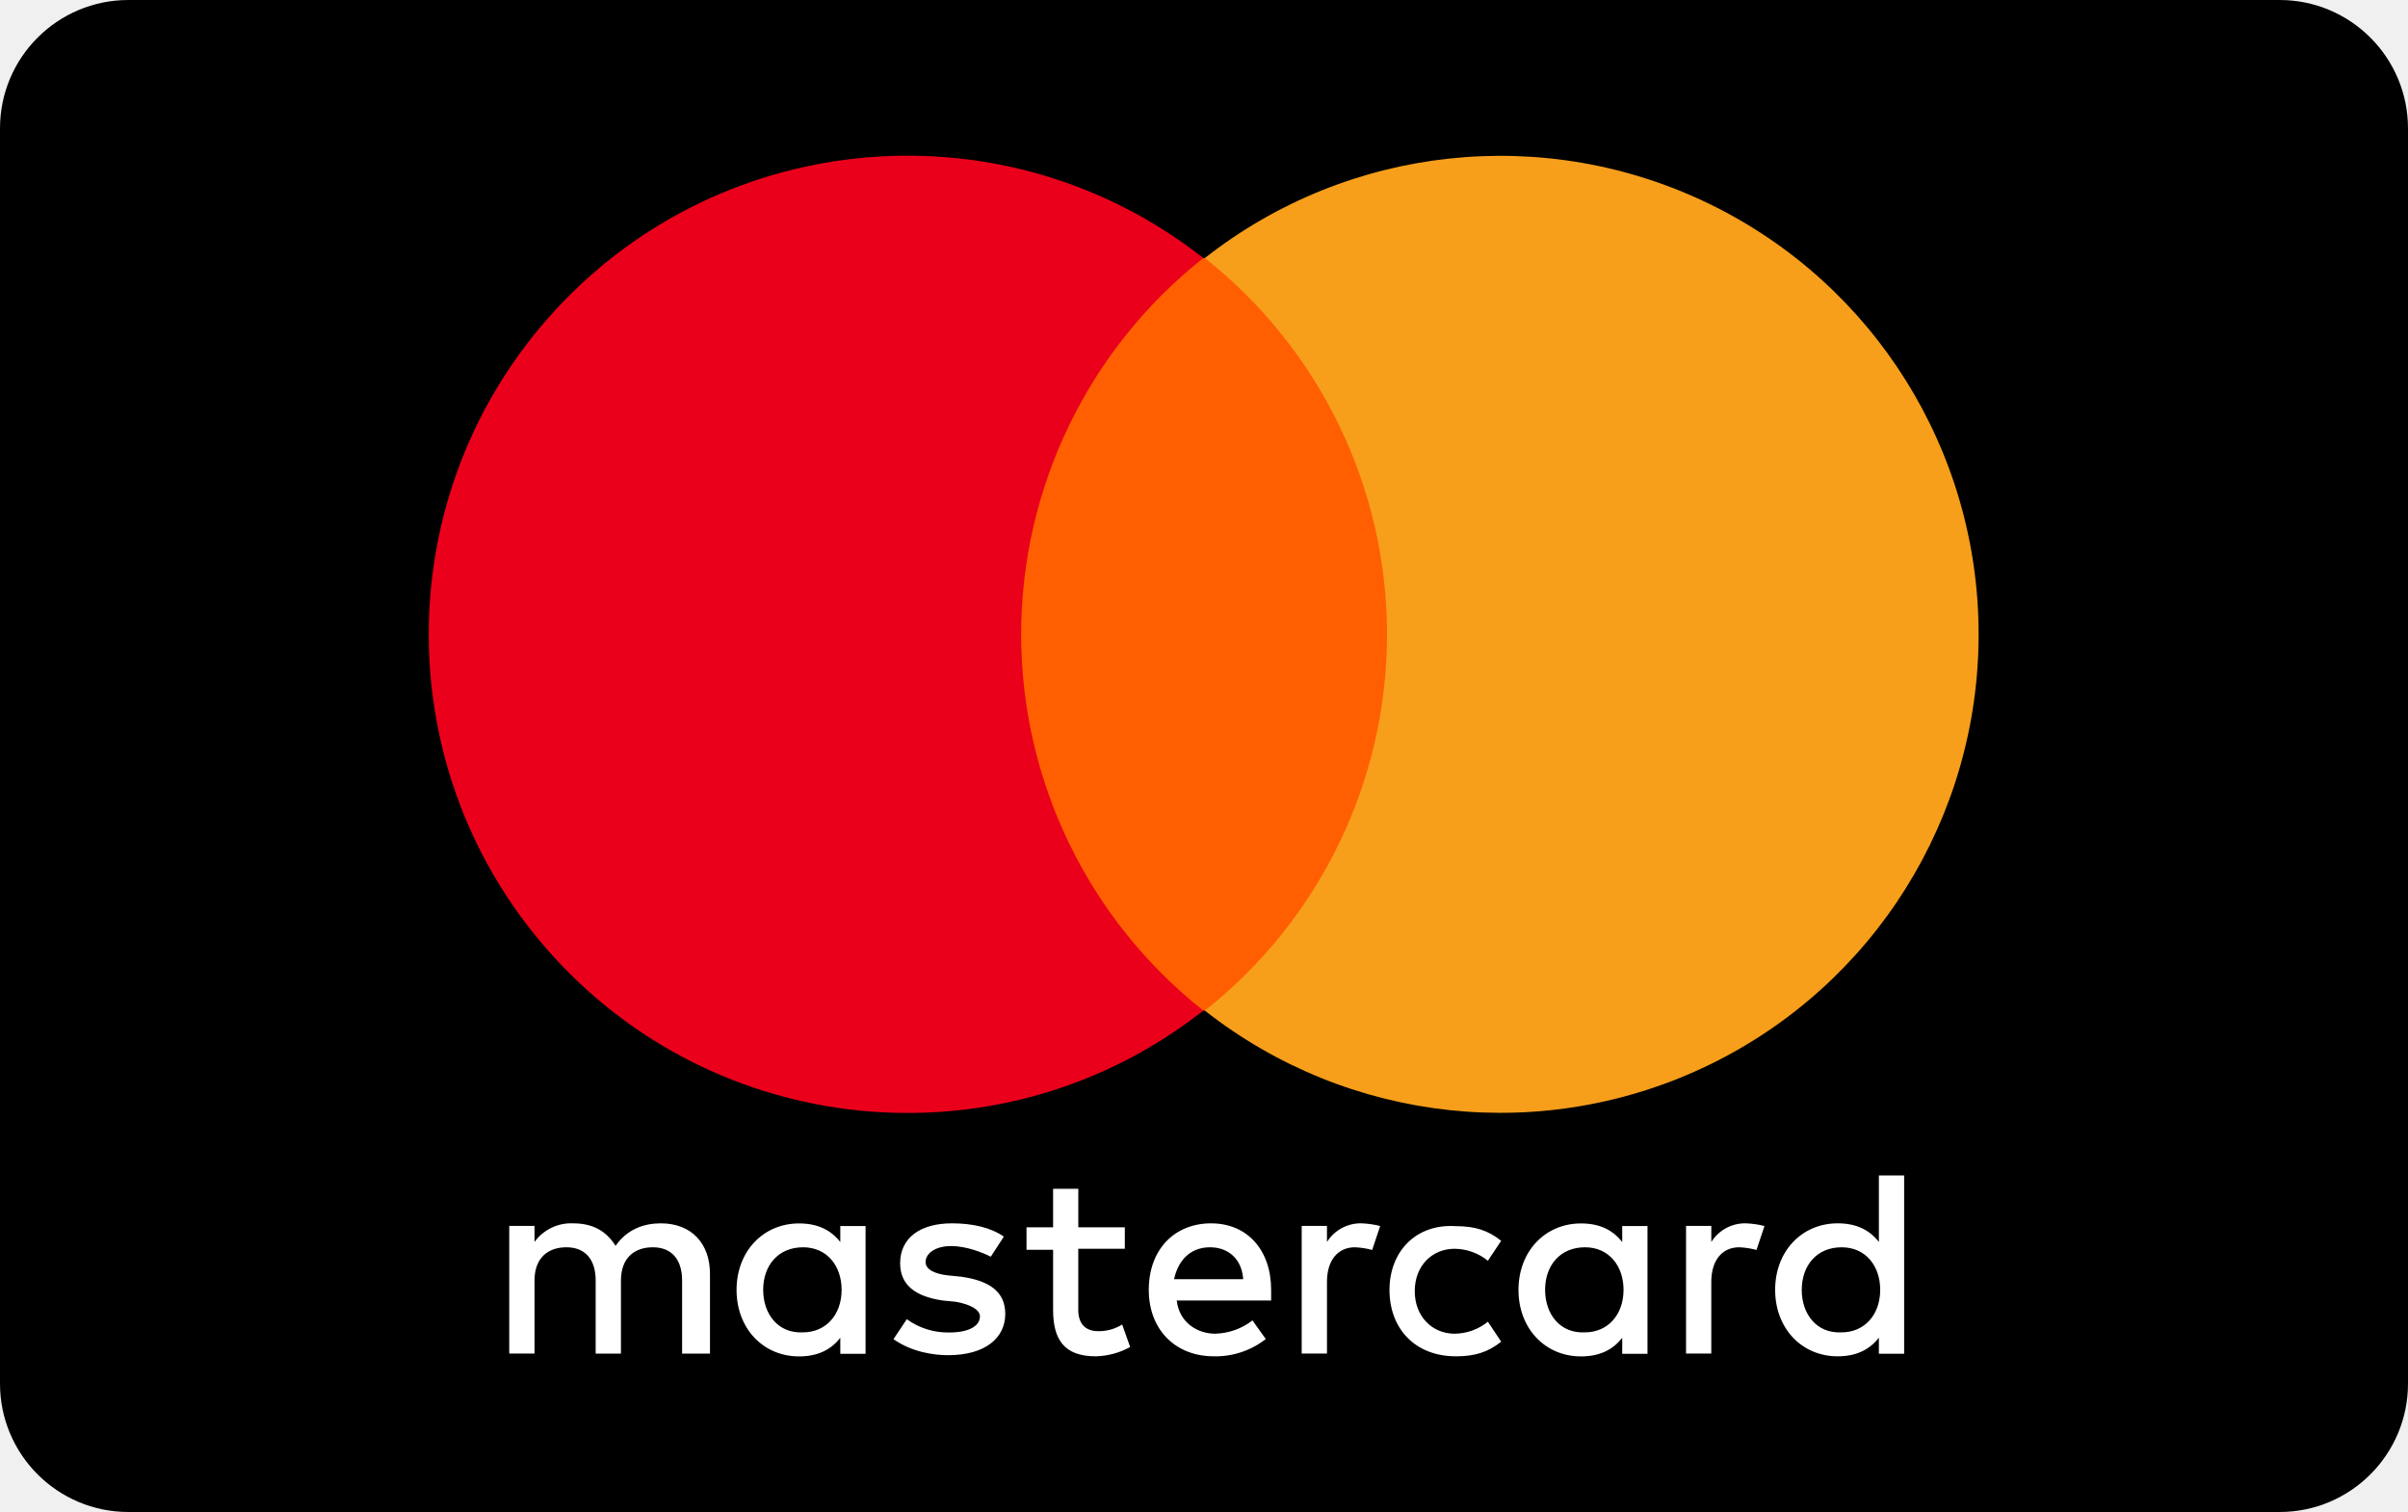
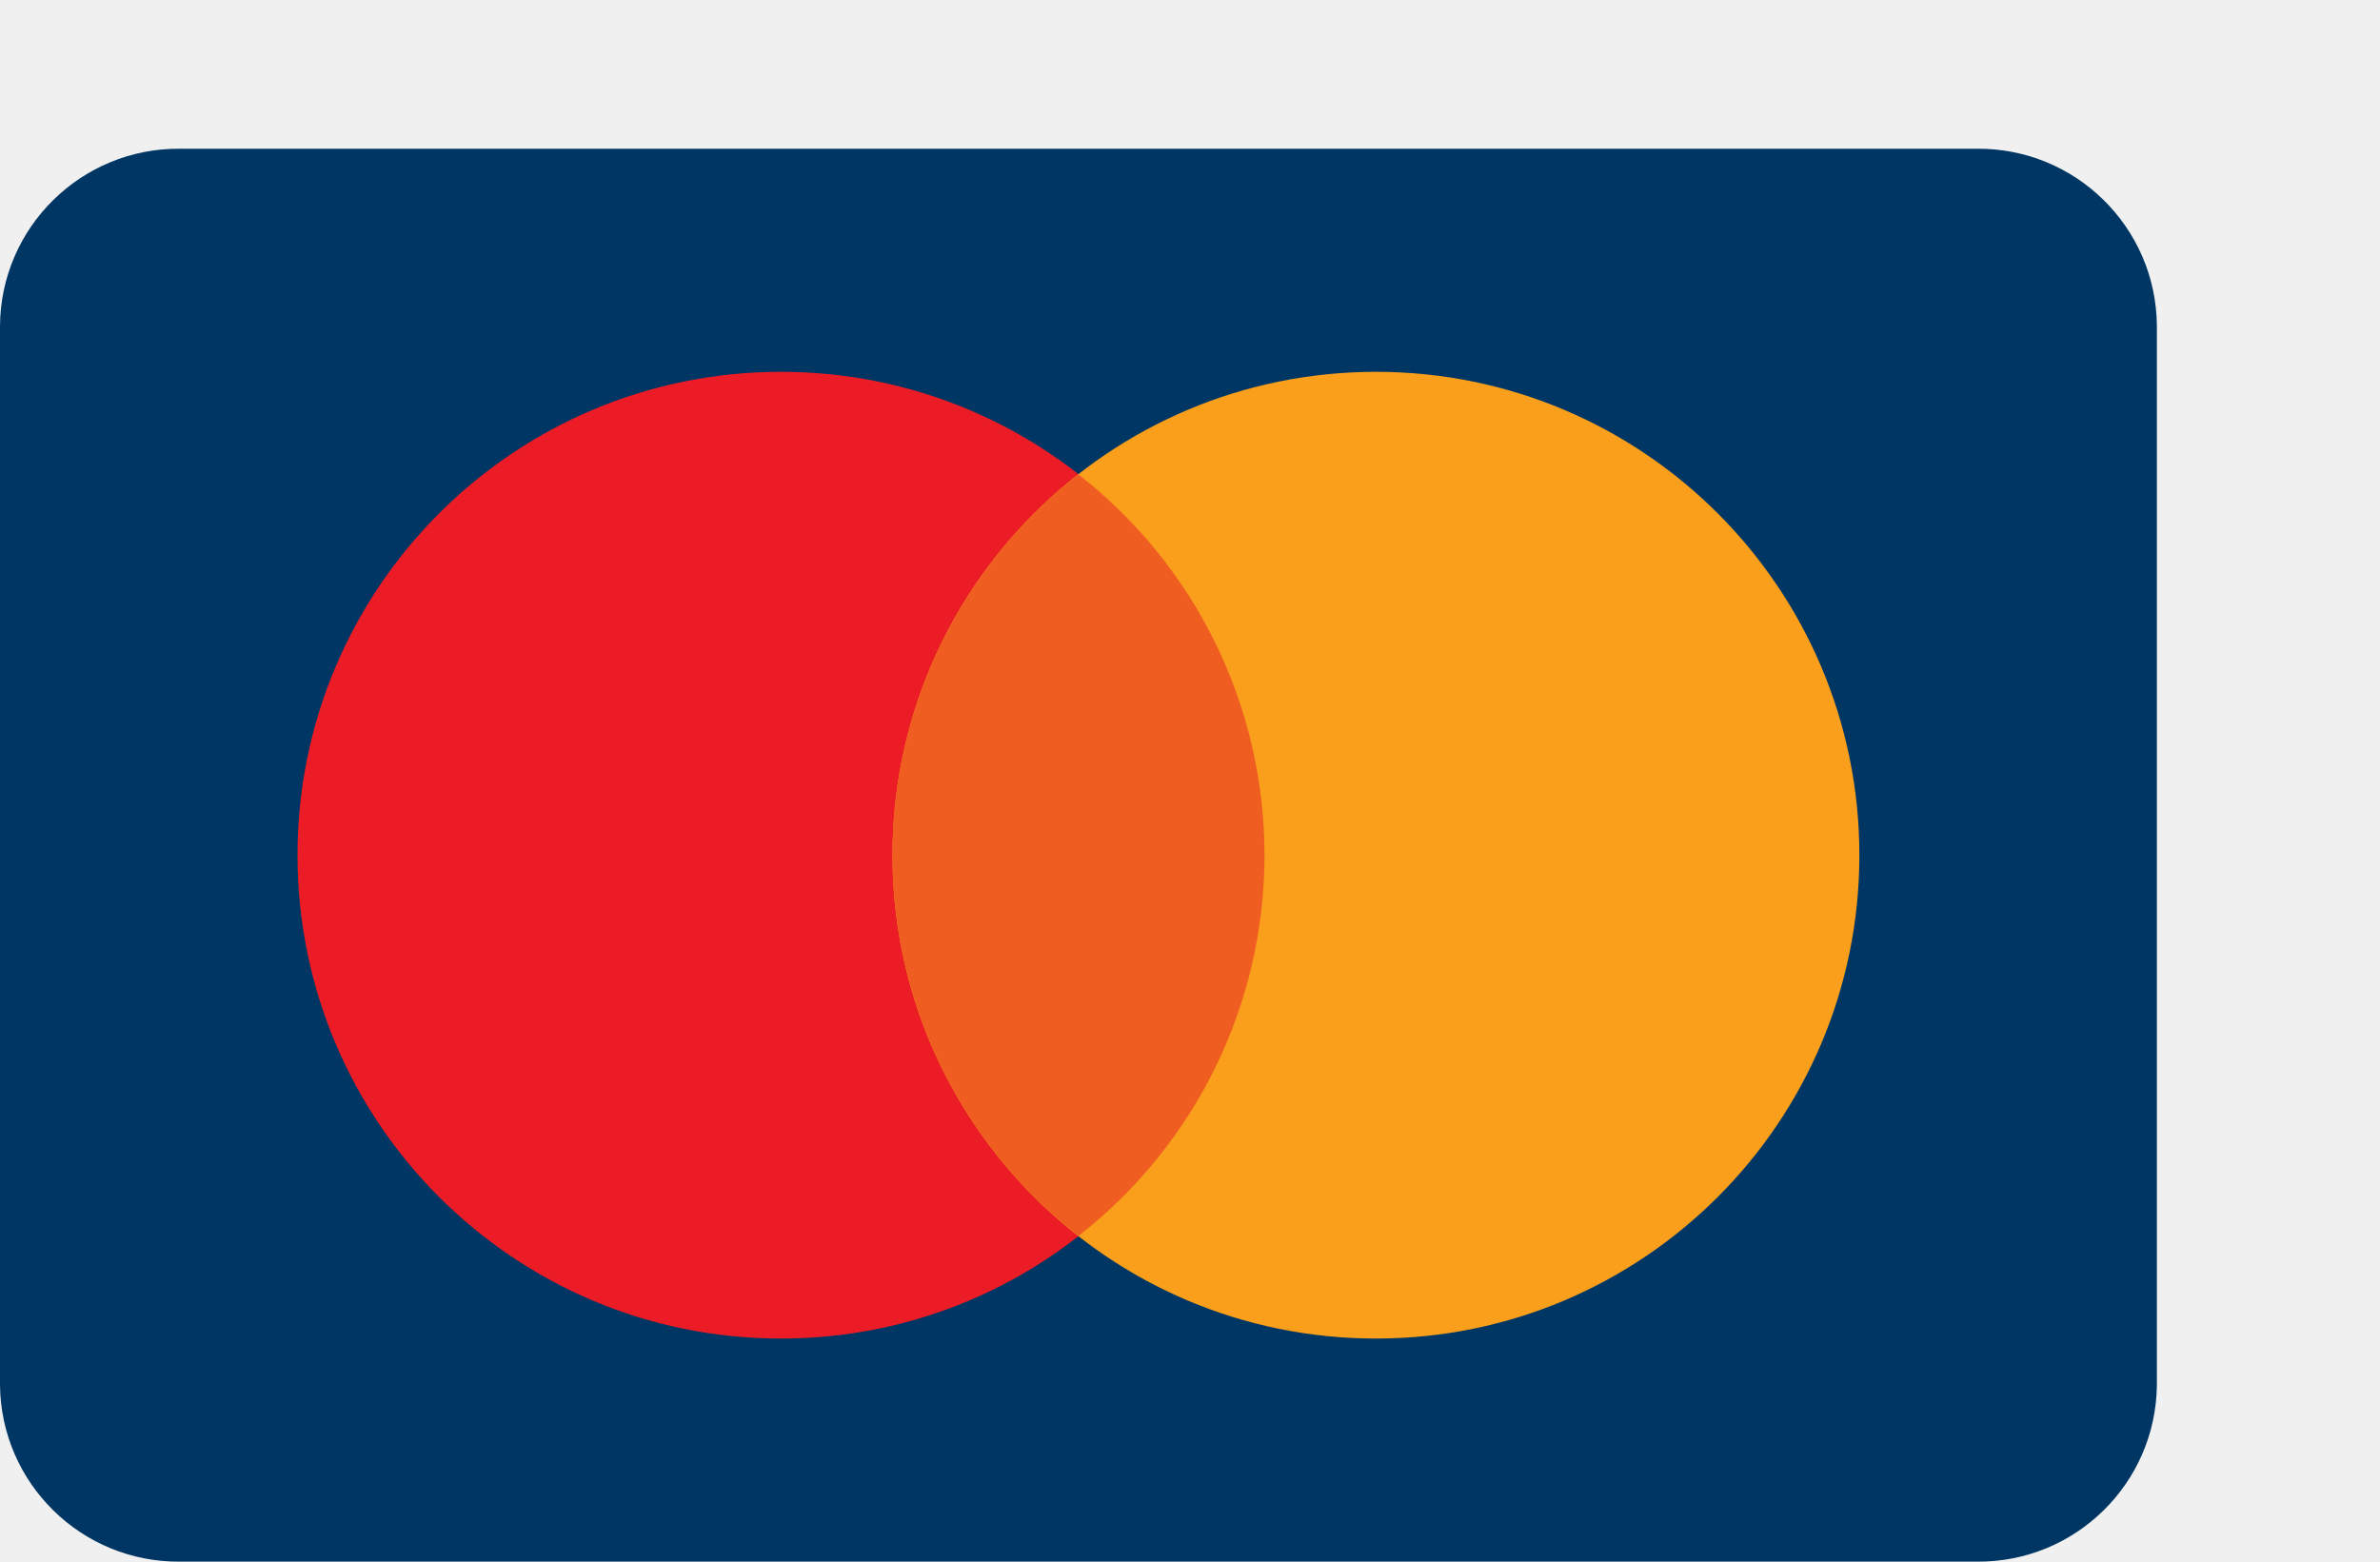
- <svg xmlns="http://www.w3.org/2000/svg" width="750" height="471" viewBox="0 0 750 471" version="1.1">
-   <defs />
-   <g id="Page-1" stroke="none" stroke-width="1" fill="none" fill-rule="evenodd">
-     <g id="mastercard" fill-rule="nonzero">
-       <rect id="Rectangle-1" fill="#000000" x="0" y="0" width="750" height="471" rx="40" />
-       <g id="Group" transform="translate(133, 48)">
-         <path d="M88.13,373.67 L88.13,348.82 C88.13,339.29 82.33,333.08 72.81,333.08 C67.81,333.08 62.46,334.74 58.73,340.08 C55.83,335.52 51.73,333.08 45.48,333.08 C40.76,332.876 36.253,335.055 33.48,338.88 L33.48,333.88 L25.61,333.88 L25.61,373.64 L33.48,373.64 L33.48,350.89 C33.48,343.89 37.62,340.54 43.42,340.54 C49.22,340.54 52.53,344.27 52.53,350.89 L52.53,373.67 L60.4,373.67 L60.4,350.89 C60.4,343.89 64.54,340.54 70.34,340.54 C76.14,340.54 79.45,344.27 79.45,350.89 L79.45,373.67 L88.13,373.67 Z M217.35,334.32 L202.85,334.32 L202.85,322.32 L195,322.32 L195,334.32 L186.72,334.32 L186.72,341.32 L195,341.32 L195,360 C195,369.11 198.31,374.5 208.25,374.5 C212.016,374.421 215.706,373.426 219,371.6 L216.51,364.6 C214.276,365.997 211.684,366.716 209.05,366.67 C204.91,366.67 202.84,364.18 202.84,360.04 L202.84,341 L217.34,341 L217.34,334.37 L217.35,334.32 Z M291.07,333.08 C286.709,332.983 282.619,335.186 280.3,338.88 L280.3,333.88 L272.43,333.88 L272.43,373.64 L280.3,373.64 L280.3,351.31 C280.3,344.68 283.61,340.54 289,340.54 C290.819,340.614 292.624,340.892 294.38,341.37 L296.87,333.91 C294.971,333.431 293.027,333.153 291.07,333.08 Z M179.66,337.22 C175.52,334.32 169.72,333.08 163.51,333.08 C153.57,333.08 147.36,337.64 147.36,345.51 C147.36,352.14 151.92,355.86 160.61,357.11 L164.75,357.52 C169.31,358.35 172.21,360.01 172.21,362.08 C172.21,364.98 168.9,367.08 162.68,367.08 C157.931,367.178 153.279,365.724 149.43,362.94 L145.29,369.15 C151.09,373.29 158.13,374.15 162.29,374.15 C173.89,374.15 180.1,368.77 180.1,361.31 C180.1,354.31 175.1,350.96 166.43,349.71 L162.29,349.3 C158.56,348.89 155.29,347.64 155.29,345.16 C155.29,342.26 158.6,340.16 163.16,340.16 C168.16,340.16 173.1,342.23 175.59,343.47 L179.66,337.22 Z M299.77,353.79 C299.77,365.79 307.64,374.5 320.48,374.5 C326.28,374.5 330.42,373.26 334.56,369.94 L330.42,363.73 C327.489,366.104 323.842,367.418 320.07,367.46 C313.07,367.46 307.64,362.08 307.64,354.21 C307.64,346.34 313,341 320.07,341 C323.842,341.042 327.489,342.356 330.42,344.73 L334.56,338.52 C330.42,335.21 326.28,333.96 320.48,333.96 C308.05,333.13 299.77,341.83 299.77,353.84 L299.77,353.79 Z M244.27,333.08 C232.67,333.08 224.8,341.36 224.8,353.79 C224.8,366.22 233.08,374.5 245.09,374.5 C250.933,374.623 256.638,372.723 261.24,369.12 L257.1,363.32 C253.772,365.899 249.709,367.349 245.5,367.46 C240.12,367.46 234.32,364.15 233.5,357.11 L262.91,357.11 L262.91,353.8 C262.91,341.37 255.45,333.09 244.27,333.09 L244.27,333.08 Z M243.86,340.54 C249.66,340.54 253.8,344.27 254.21,350.48 L232.68,350.48 C233.92,344.68 237.68,340.54 243.86,340.54 Z M136.59,353.79 L136.59,333.91 L128.72,333.91 L128.72,338.91 C125.82,335.18 121.72,333.11 115.88,333.11 C104.7,333.11 96.41,341.81 96.41,353.82 C96.41,365.83 104.69,374.53 115.88,374.53 C121.68,374.53 125.82,372.46 128.72,368.73 L128.72,373.73 L136.59,373.73 L136.59,353.79 Z M104.7,353.79 C104.7,346.33 109.26,340.54 117.13,340.54 C124.59,340.54 129.13,346.34 129.13,353.79 C129.13,361.66 124.13,367.04 117.13,367.04 C109.26,367.45 104.7,361.24 104.7,353.79 Z M410.78,333.08 C406.419,332.983 402.329,335.186 400.01,338.88 L400.01,333.88 L392.14,333.88 L392.14,373.64 L400,373.64 L400,351.31 C400,344.68 403.31,340.54 408.7,340.54 C410.519,340.614 412.324,340.892 414.08,341.37 L416.57,333.91 C414.671,333.431 412.727,333.153 410.77,333.08 L410.78,333.08 Z M380.13,353.79 L380.13,333.91 L372.26,333.91 L372.26,338.91 C369.36,335.18 365.26,333.11 359.42,333.11 C348.24,333.11 339.95,341.81 339.95,353.82 C339.95,365.83 348.23,374.53 359.42,374.53 C365.22,374.53 369.36,372.46 372.26,368.73 L372.26,373.73 L380.13,373.73 L380.13,353.79 Z M348.24,353.79 C348.24,346.33 352.8,340.54 360.67,340.54 C368.13,340.54 372.67,346.34 372.67,353.79 C372.67,361.66 367.67,367.04 360.67,367.04 C352.8,367.45 348.24,361.24 348.24,353.79 Z M460.07,353.79 L460.07,318.17 L452.2,318.17 L452.2,338.88 C449.3,335.15 445.2,333.08 439.36,333.08 C428.18,333.08 419.89,341.78 419.89,353.79 C419.89,365.8 428.17,374.5 439.36,374.5 C445.16,374.5 449.3,372.43 452.2,368.7 L452.2,373.7 L460.07,373.7 L460.07,353.79 Z M428.18,353.79 C428.18,346.33 432.74,340.54 440.61,340.54 C448.07,340.54 452.61,346.34 452.61,353.79 C452.61,361.66 447.61,367.04 440.61,367.04 C432.73,367.46 428.17,361.25 428.17,353.79 L428.18,353.79 Z" id="Shape" fill="#FFFFFF" />
-         <g>
-           <rect id="Rectangle-path" fill="#FF5F00" x="170.55" y="32.39" width="143.72" height="234.42" />
-           <path d="M185.05,149.6 C185.06,103.913 205.96,60.738 241.79,32.39 C180.662,-15.671 92.862,-8.685 40.103,48.438 C-12.655,105.561 -12.655,193.639 40.103,250.762 C92.862,307.885 180.662,314.871 241.79,266.81 C205.96,238.462 185.06,195.287 185.05,149.6 Z" id="Shape" fill="#EB001B" />
-           <path d="M483.26,149.6 C483.301,206.647 450.757,258.706 399.456,283.656 C348.154,308.607 287.109,302.064 242.26,266.81 C278.098,238.469 299.002,195.29 299.002,149.6 C299.002,103.91 278.098,60.731 242.26,32.39 C287.109,-2.864 348.154,-9.407 399.456,15.544 C450.757,40.494 483.301,92.553 483.26,149.6 Z" id="Shape" fill="#F79E1B" />
-         </g>
+ <svg xmlns="http://www.w3.org/2000/svg" focusable="false" viewBox="0 0 32 21">
+   <g fill="none" fill-rule="evenodd">
+     <g id="mastercard">
+       <g id="card" transform="translate(0 2)">
+         <path id="shape" fill="#003663" d="M26.58 19H2.42A2.4 2.4 0 0 1 0 16.62V2.38A2.4 2.4 0 0 1 2.42 0h24.16A2.4 2.4 0 0 1 29 2.38v14.25A2.4 2.4 0 0 1 26.58 19z" />
+         <circle id="shape" cx="10.5" cy="9.5" r="6.5" fill="#EB1C26" />
+         <circle id="shape" cx="18.5" cy="9.5" r="6.5" fill="#F99F1B" />
+         <path id="shape" fill="#EF5D20" d="M14.5 4.38a6.49 6.49 0 0 0 0 10.24 6.49 6.49 0 0 0 0-10.24z" />
      </g>
    </g>
  </g>
</svg>
